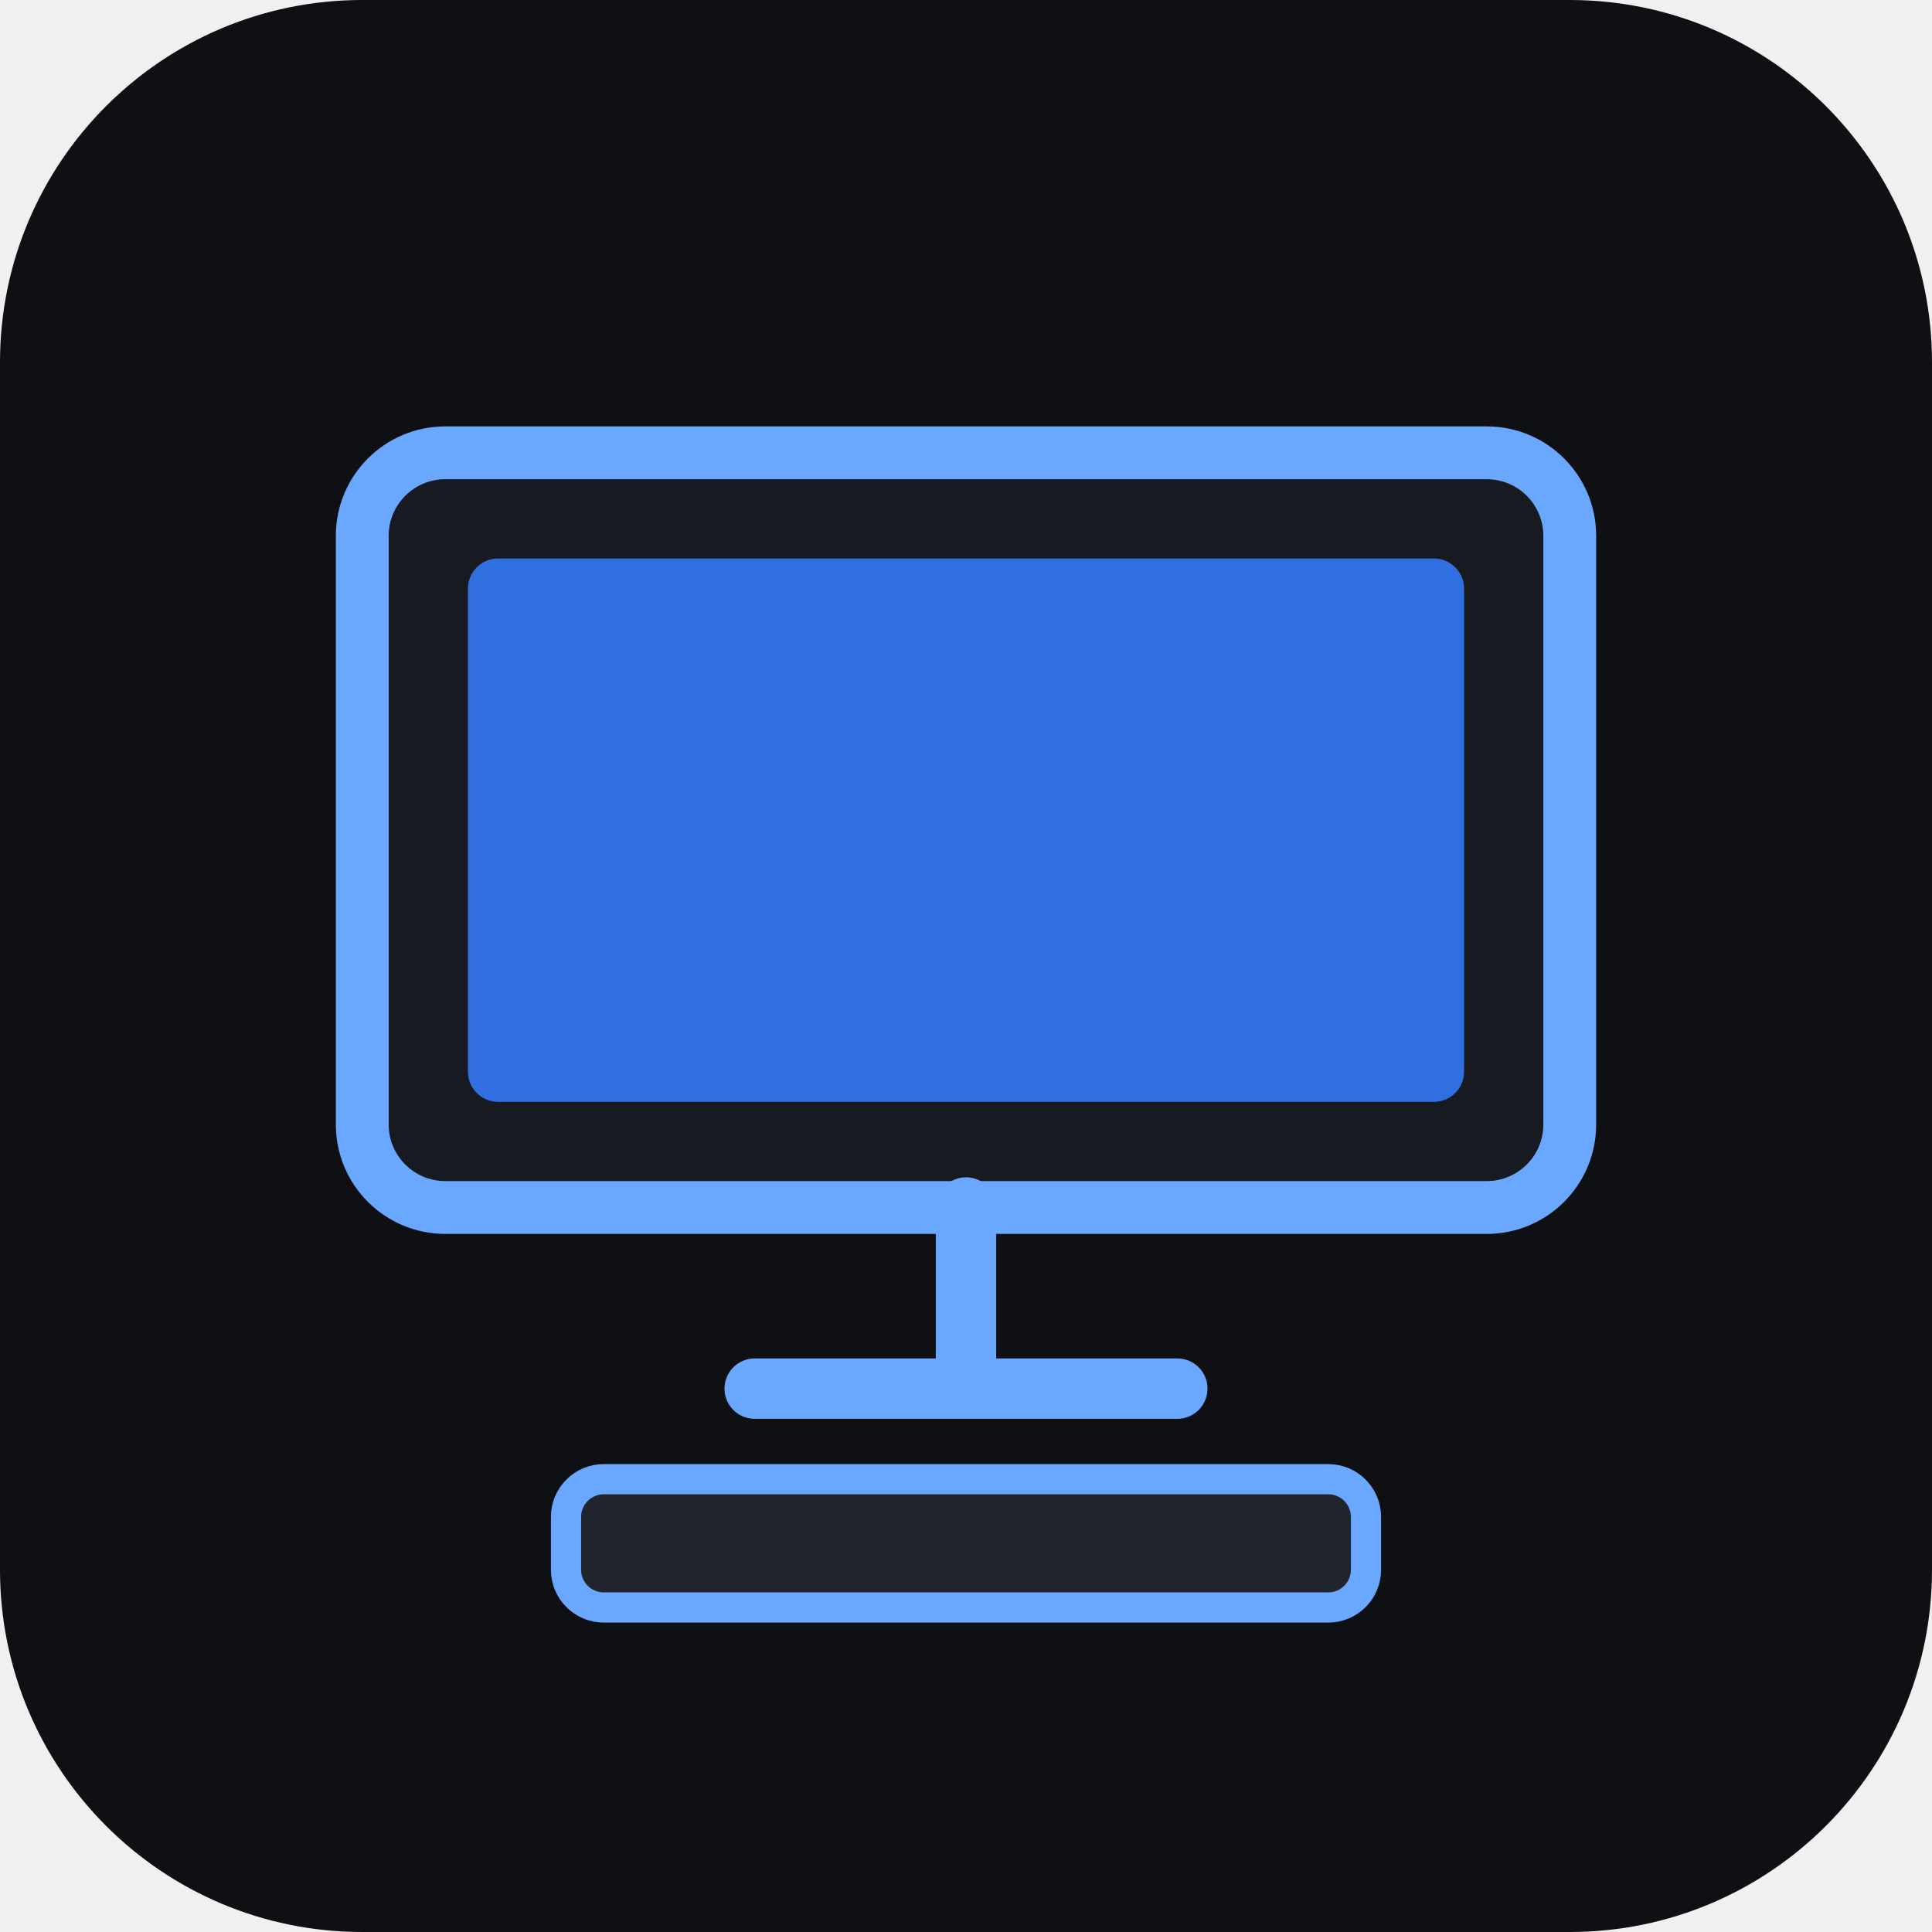
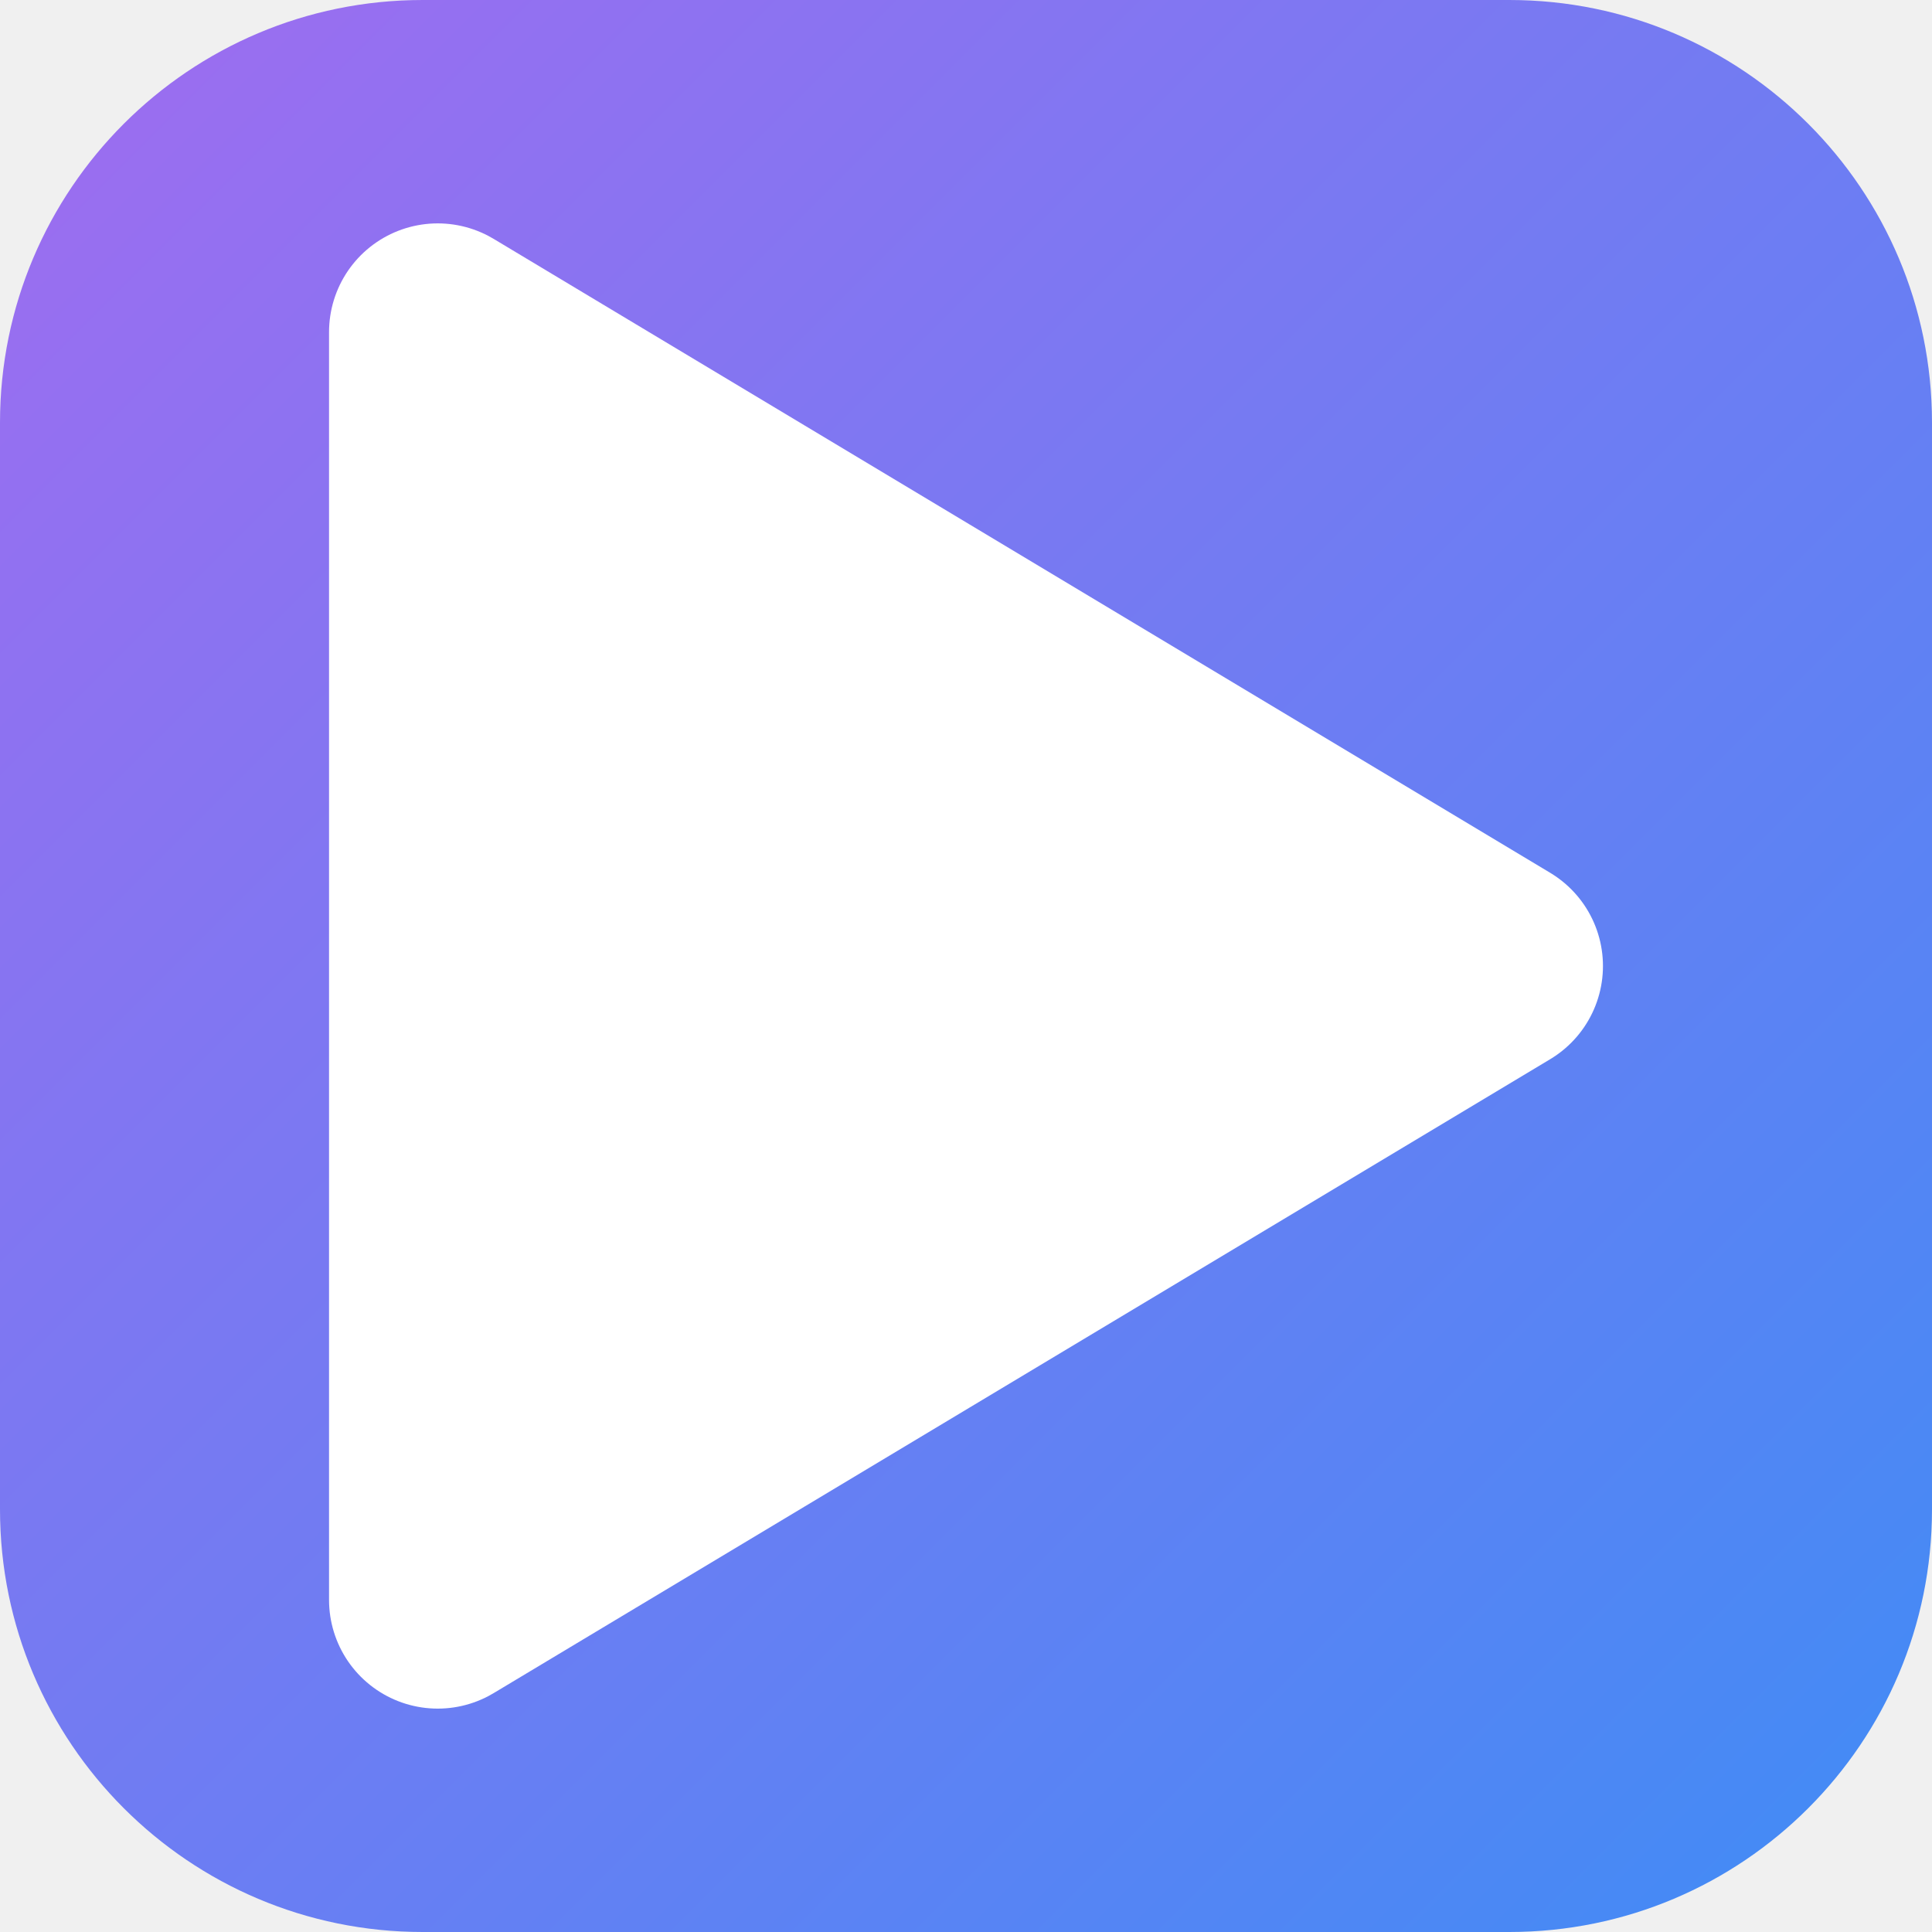
<svg xmlns="http://www.w3.org/2000/svg" viewBox="0 0 512 512">
-   <rect width="512" height="512" rx="96" fill="#0e1014" />
-   <rect x="96" y="120" width="320" height="200" rx="22" fill="#171a21" stroke="#6aa8ff" stroke-width="14" />
-   <rect x="124" y="148" width="264" height="144" rx="8" fill="#2f6fe0" />
-   <path d="M200 368h112M256 320v48" stroke="#6aa8ff" stroke-width="16" stroke-linecap="round" />
-   <rect x="150" y="392" width="212" height="34" rx="10" fill="#1f242d" stroke="#6aa8ff" stroke-width="8" />
+   <defs>
+     <linearGradient id="g" x1="0" y1="0" x2="1" y2="1">
+       <stop offset="0" stop-color="#a06cf0" />
+       <stop offset="1" stop-color="#3f8cf5" />
+     </linearGradient>
+   </defs>
+   <rect width="512" height="512" rx="112" fill="url(#g)" />
+   <path d="M116 88 396 256 116 424Z" fill="#fff" stroke="#fff" stroke-width="57.6" stroke-linejoin="round" />
</svg>
